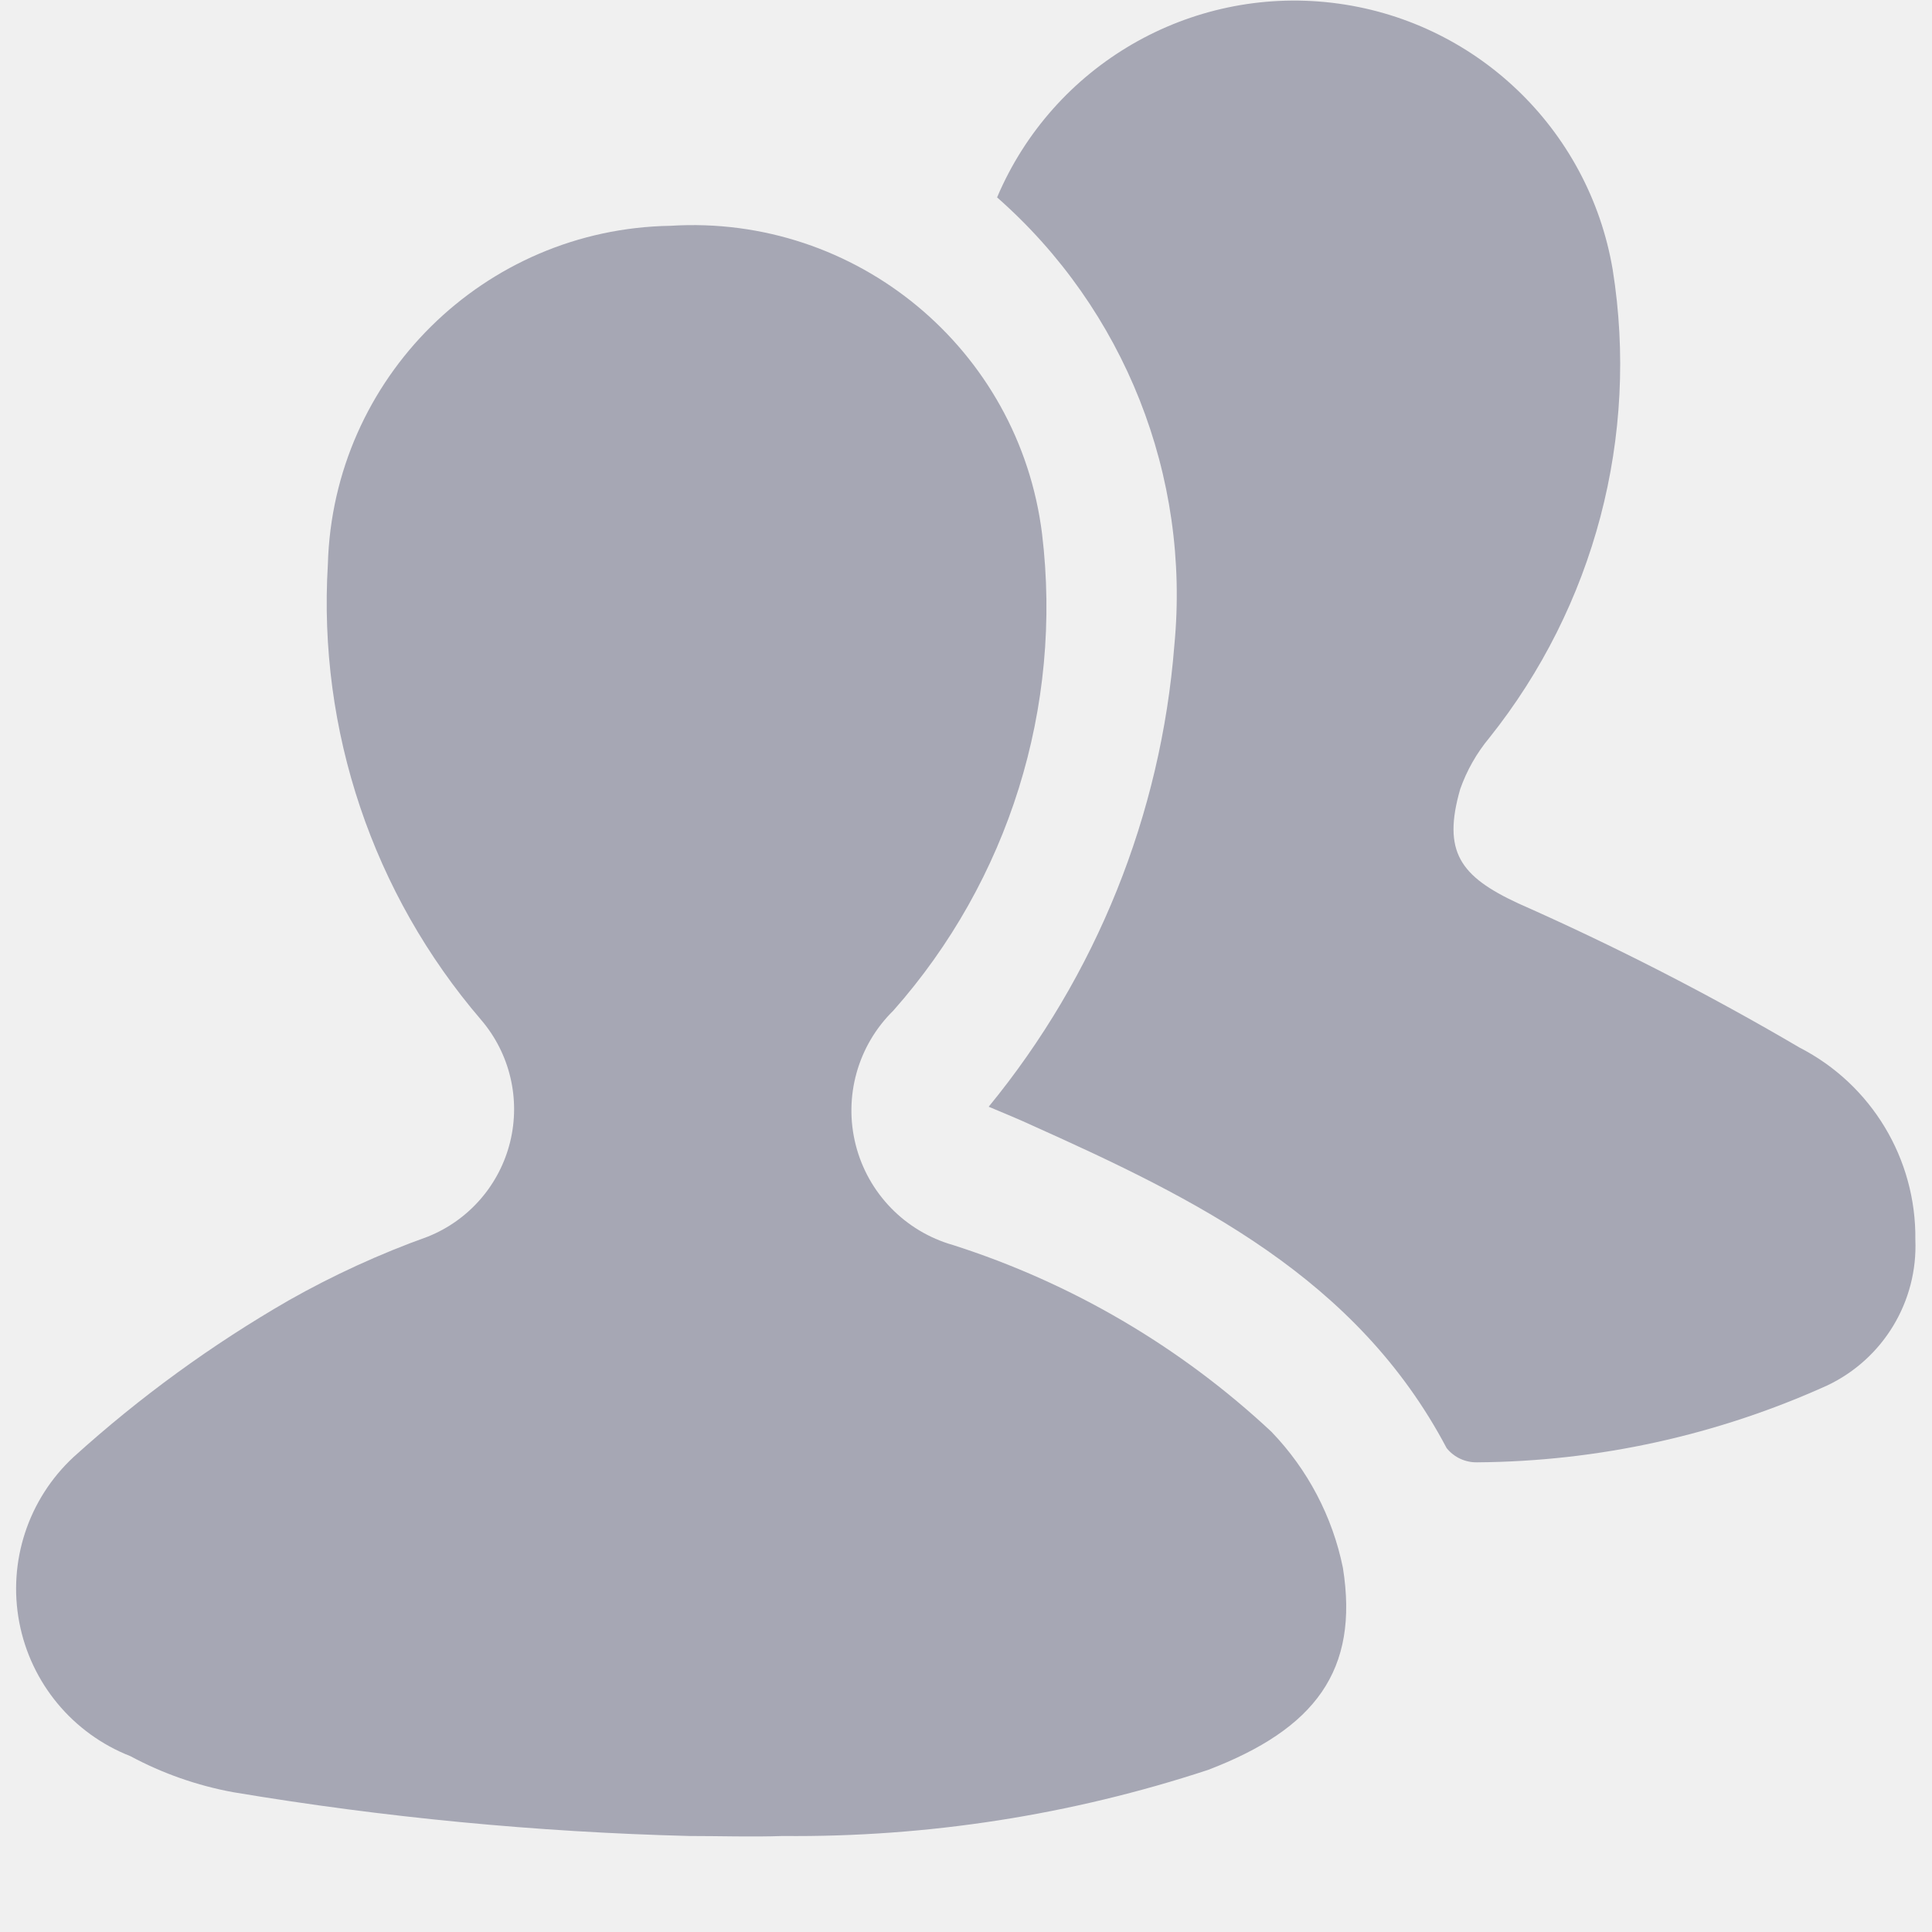
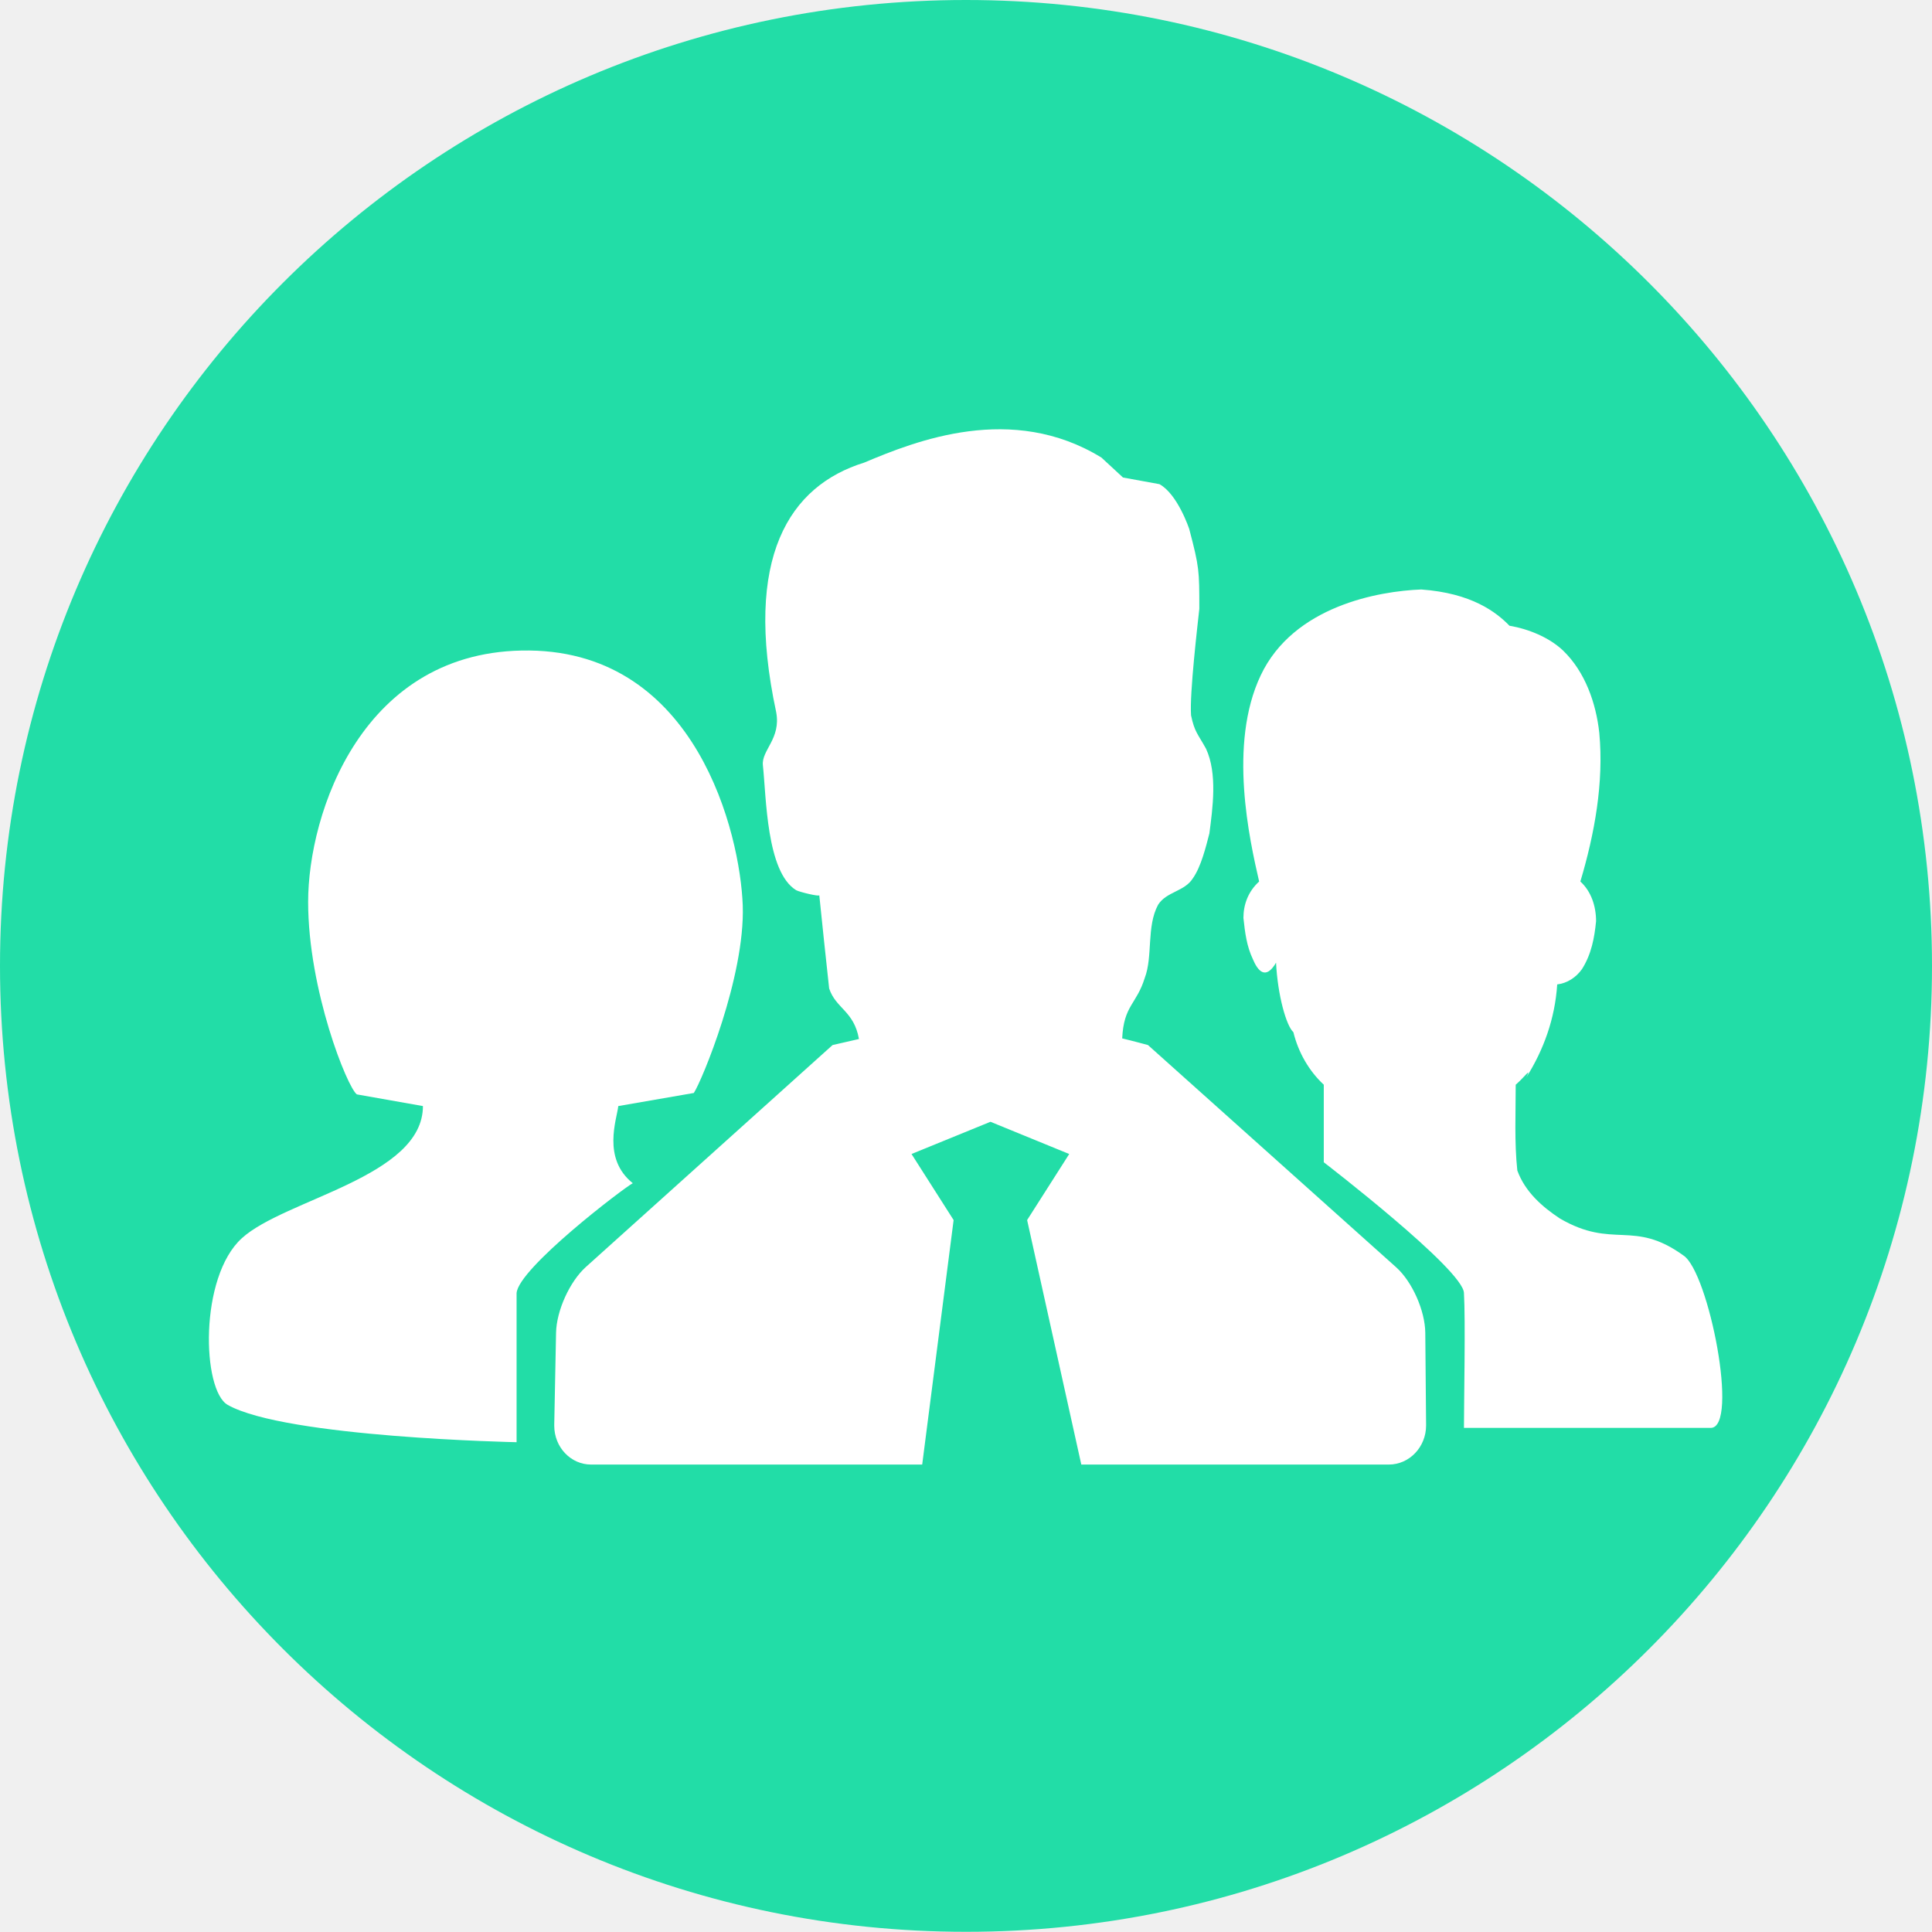
- <svg xmlns="http://www.w3.org/2000/svg" t="1621046725498" class="icon" viewBox="0 0 1024 1024" version="1.1" p-id="32268" width="200" height="200">
+ <svg xmlns="http://www.w3.org/2000/svg" t="1621046221818" class="icon" viewBox="0 0 1024 1024" version="1.1" p-id="22995" width="200" height="200">
  <defs>
    <style type="text/css" />
  </defs>
-   <path d="M673.88 758.859a446.257 446.257 0 0 0-168.794-98.972 74.157 74.157 0 0 1-31.602-124.242 322.756 322.756 0 0 0 78.835-252.649 186.649 186.649 0 0 0-196.916-163.317A184.595 184.595 0 0 0 173.774 299.14a339.356 339.356 0 0 0 81.231 241.411 72.788 72.788 0 0 1-28.237 114.887 475.064 475.064 0 0 0-73.701 33.77 663.024 663.024 0 0 0-114.088 83.056 95.264 95.264 0 0 0 30.119 158.526 185.736 185.736 0 0 0 54.477 19.11 1730.435 1730.435 0 0 0 241.924 23.217c16.486 0 32.914 0.57 49.4 0a699.533 699.533 0 0 0 225.382-35.025c56.702-21.677 80.204-52.709 71.476-107.186a145.919 145.919 0 0 0-37.877-72.047z" fill="#A6A7B4" p-id="32269" />
-   <path d="M953.853 555.268a1463.297 1463.297 0 0 0-149.113-76.439c-30.861-14.318-40.33-27.381-30.804-60.581a88.647 88.647 0 0 1 15.459-27.21 317.508 317.508 0 0 0 65.373-248.085 171.133 171.133 0 0 0-326.293-38.334 280.429 280.429 0 0 1 93.952 237.418 440.096 440.096 0 0 1-98.401 244.548c8.956 3.765 16.029 6.674 22.818 9.812 87.221 39.132 172.273 80.889 219.905 171.133a20.194 20.194 0 0 0 16.201 7.53 457.608 457.608 0 0 0 185.622-40.787 81.801 81.801 0 0 0 46.605-77.238 112.947 112.947 0 0 0-61.322-101.767z" fill="#A6A7B4" p-id="32270" />
+   <path d="M1024 511.947c0 282.766-229.18 511.947-511.947 511.947S0 794.713 0 511.947C0 229.18 229.18 0 511.947 0s512.053 229.18 512.053 511.947" fill="#22DDA7" p-id="22996" />
+   <path d="M327.706 586.241l40.029-6.938c4.163-6.191 27.22-61.485 25.939-99.379C392.286 441.922 369.336 345.852 280.631 344.785 191.82 343.717 163.319 431.355 163.319 478.002c0 46.754 20.815 98.525 25.832 102.048l35.012 6.191c0 37.574-73.227 49.316-95.963 70.024-22.737 20.602-21.135 80.699-7.472 88.384 30.742 17.293 153.072 19.748 153.072 19.748v-78.991c0.854-13.13 56.681-55.721 61.592-58.282-16.439-13.13-8.433-33.945-7.686-40.883z m564.572 79.204c13.343 8.753 29.675 91.373 14.411 91.373H775.926c0-13.13 0.854-57.429 0-71.412 0-12.276-74.294-69.384-74.294-69.384v-41.097c-7.792-7.259-13.45-16.972-16.118-27.86-3.736-3.309-8.326-19.534-9.18-36.827-5.551 9.5-9.714 4.27-12.276-1.815-3.309-7.045-4.163-13.984-5.017-21.883 0-7.045 2.455-13.984 8.326-19.321-5.017-21.883-16.545-72.693 0.854-109.306 17.399-36.72 62.552-44.619 85.075-45.473 26.686 1.921 39.709 11.955 46.754 19.214 10.034 1.708 20.922 6.084 28.394 13.13 11.742 11.315 17.506 27.967 19.214 43.659 2.455 26.259-2.455 53.372-10.034 78.777 5.764 5.23 8.326 13.13 8.326 21.029-0.854 8.753-2.455 17.506-7.472 25.405-3.096 4.377-7.792 7.472-13.13 8.113-1.174 18.253-7.259 34.799-16.332 49.209 2.775-5.657-0.64-0.427-5.657 3.95 0 14.837-0.747 30.636 0.854 45.473 4.163 11.422 13.343 19.321 22.523 25.405 28.394 16.545 38.855 0.32 65.541 19.641zM608.444 553.897l131.616 117.846c8.433 7.579 15.264 22.95 15.371 34.692l0.427 48.782v0.32c0 11.422-8.86 20.708-19.748 20.708H573.111L544.397 646.658l22.31-35.012-41.737-17.079-41.844 17.079 22.31 35.012-16.652 129.588H313.295c-10.781 0-19.534-9.18-19.534-20.602v-0.534l0.961-48.675c0.213-11.742 7.259-27.22 15.798-34.905l130.762-117.632 13.984-3.202c-2.669-14.944-12.276-16.118-15.798-26.793-1.815-16.759-3.523-32.557-5.23-49.423 0 0.854-10.568-1.708-12.276-2.669-15.798-9.714-15.798-49.423-17.613-66.182-0.854-8.006 9.714-14.09 7.045-28.181-17.613-82.087 7.045-119.981 46.647-132.256 27.327-11.528 78.244-31.81 125.745-2.669l11.422 10.568 19.321 3.523c9.714 5.337 15.798 23.804 15.798 23.804 5.337 20.281 5.337 21.989 5.337 42.271-0.854 8.006-5.23 44.939-4.377 56.468 1.815 8.753 3.523 9.714 7.899 17.613 6.191 13.236 3.523 31.703 1.815 44.939-1.815 7.045-4.377 17.613-8.753 23.804-4.377 7.045-14.09 7.045-18.467 14.09-6.191 11.528-2.669 27.327-7.045 38.748-4.377 14.09-11.101 14.411-11.955 32.023 5.017 1.174 13.663 3.523 13.663 3.523" fill="#FFFFFF" p-id="22997" />
</svg>
